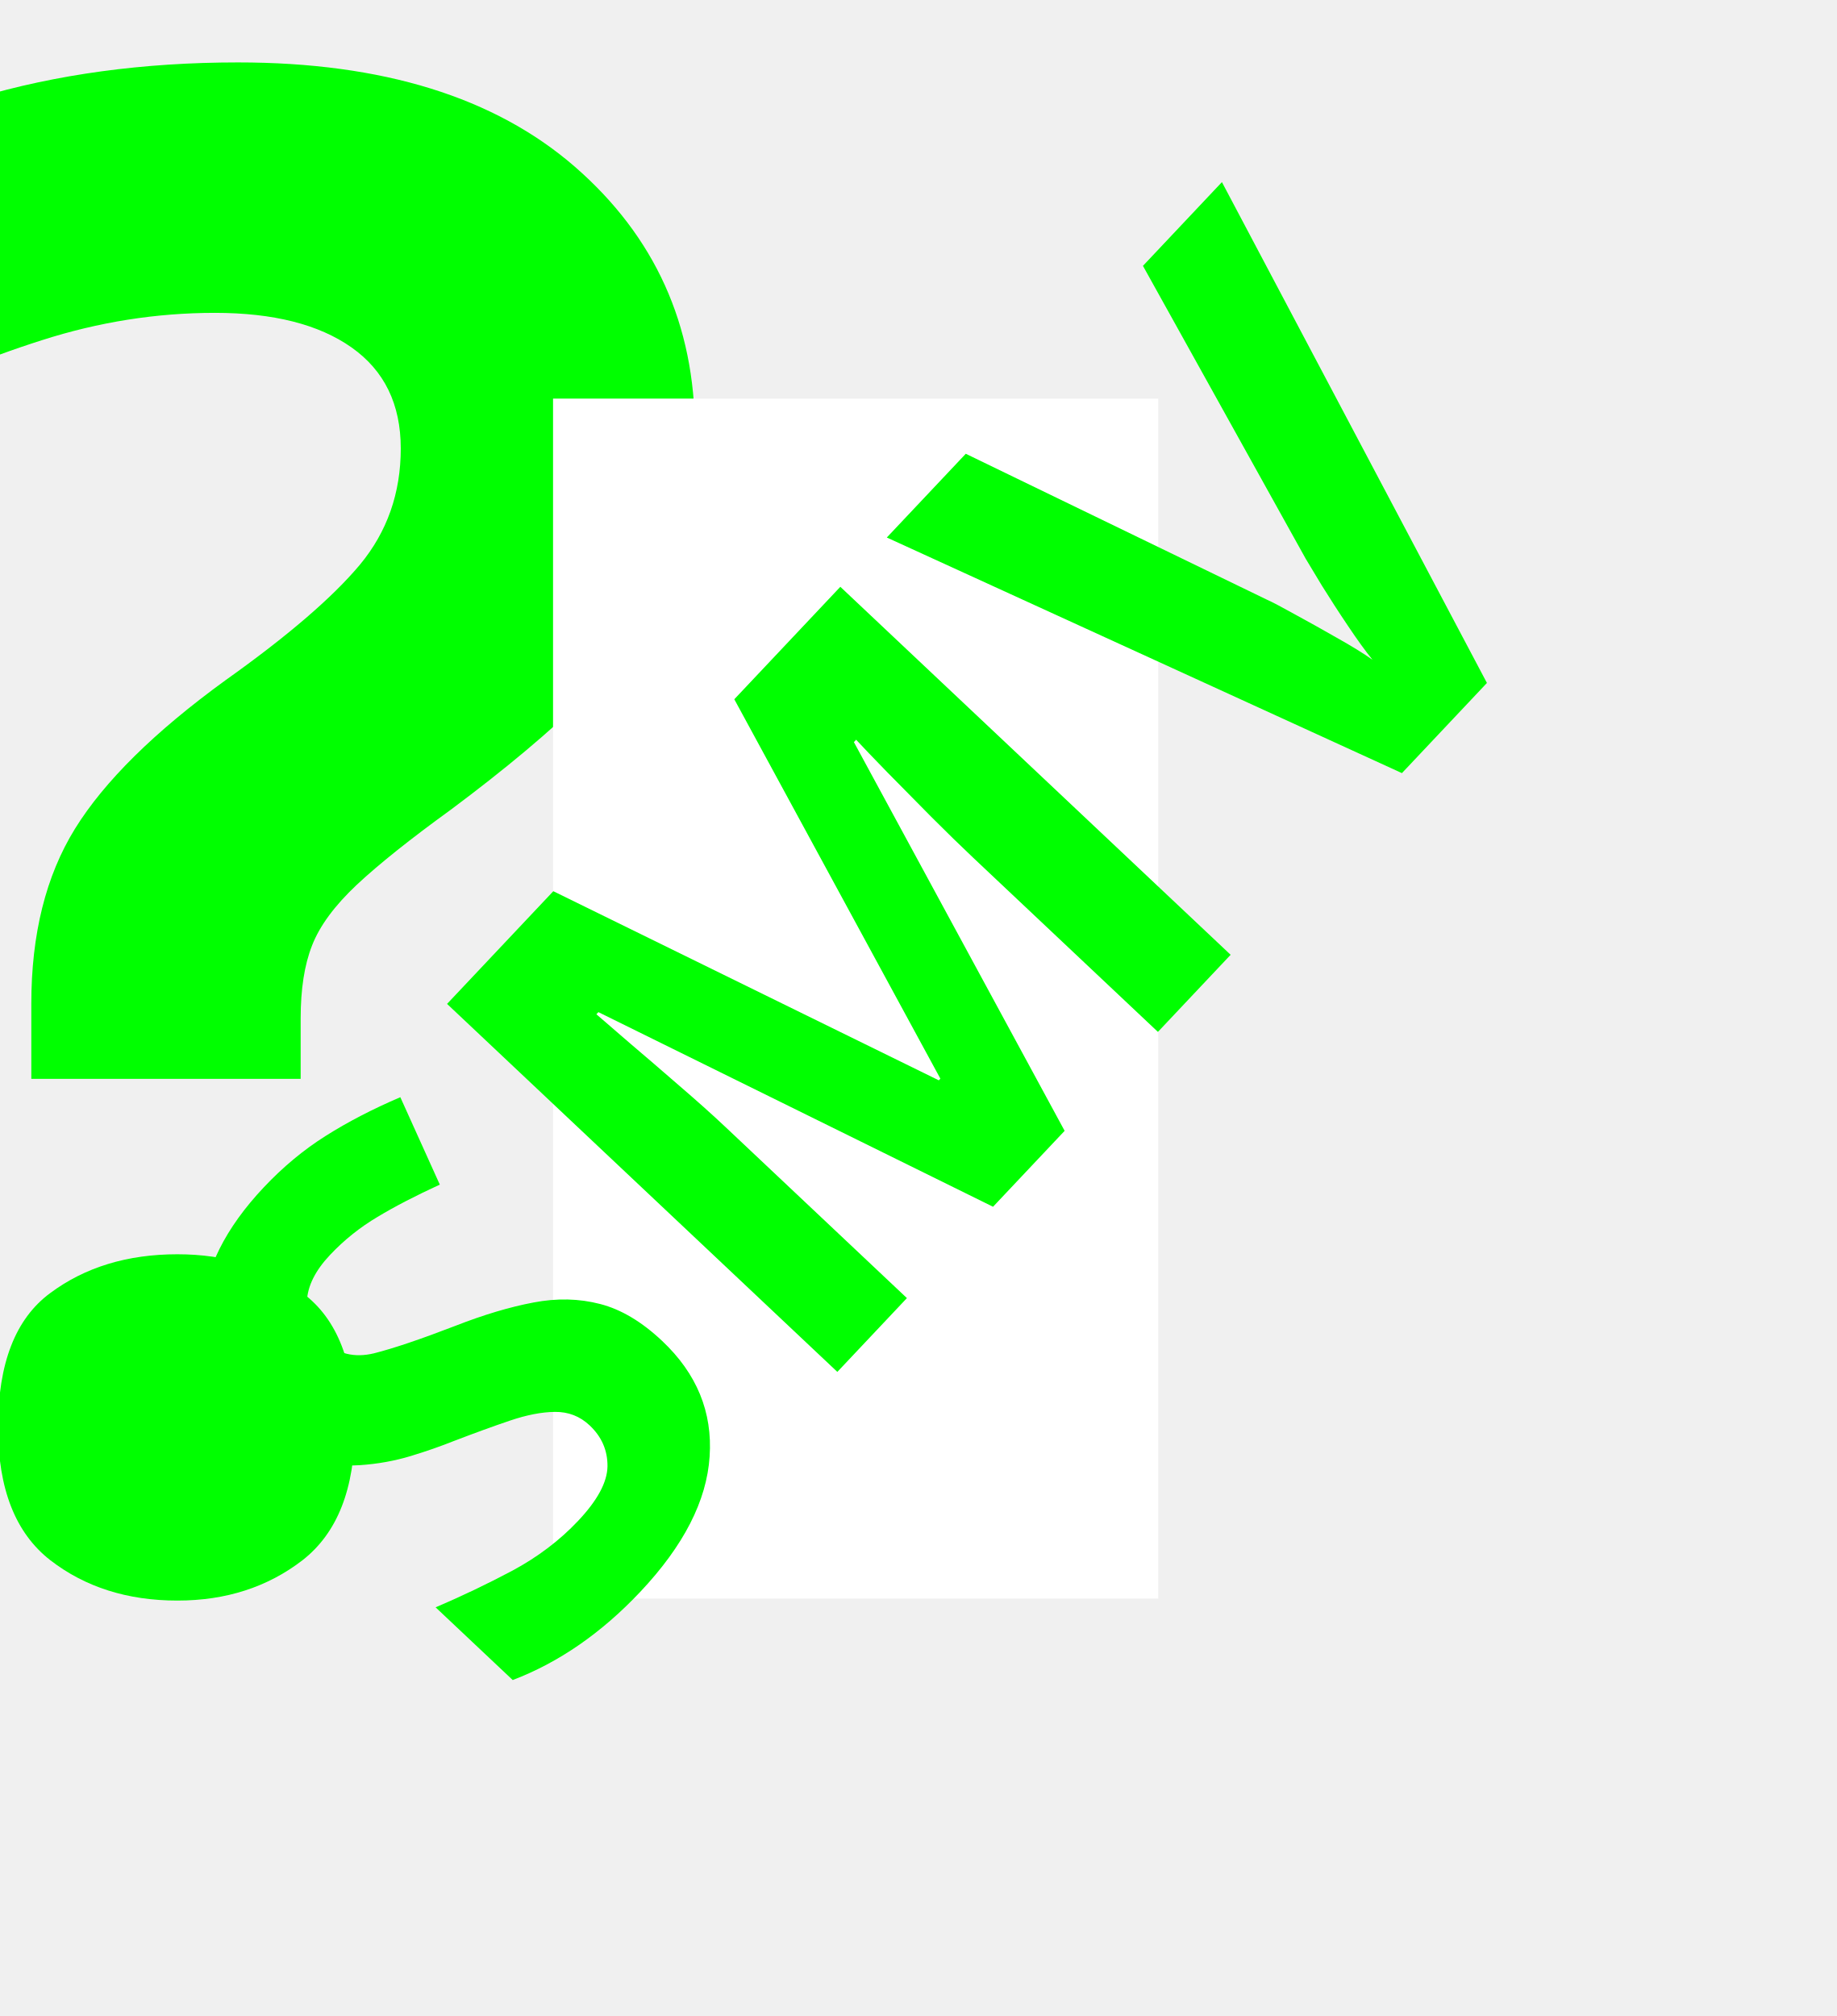
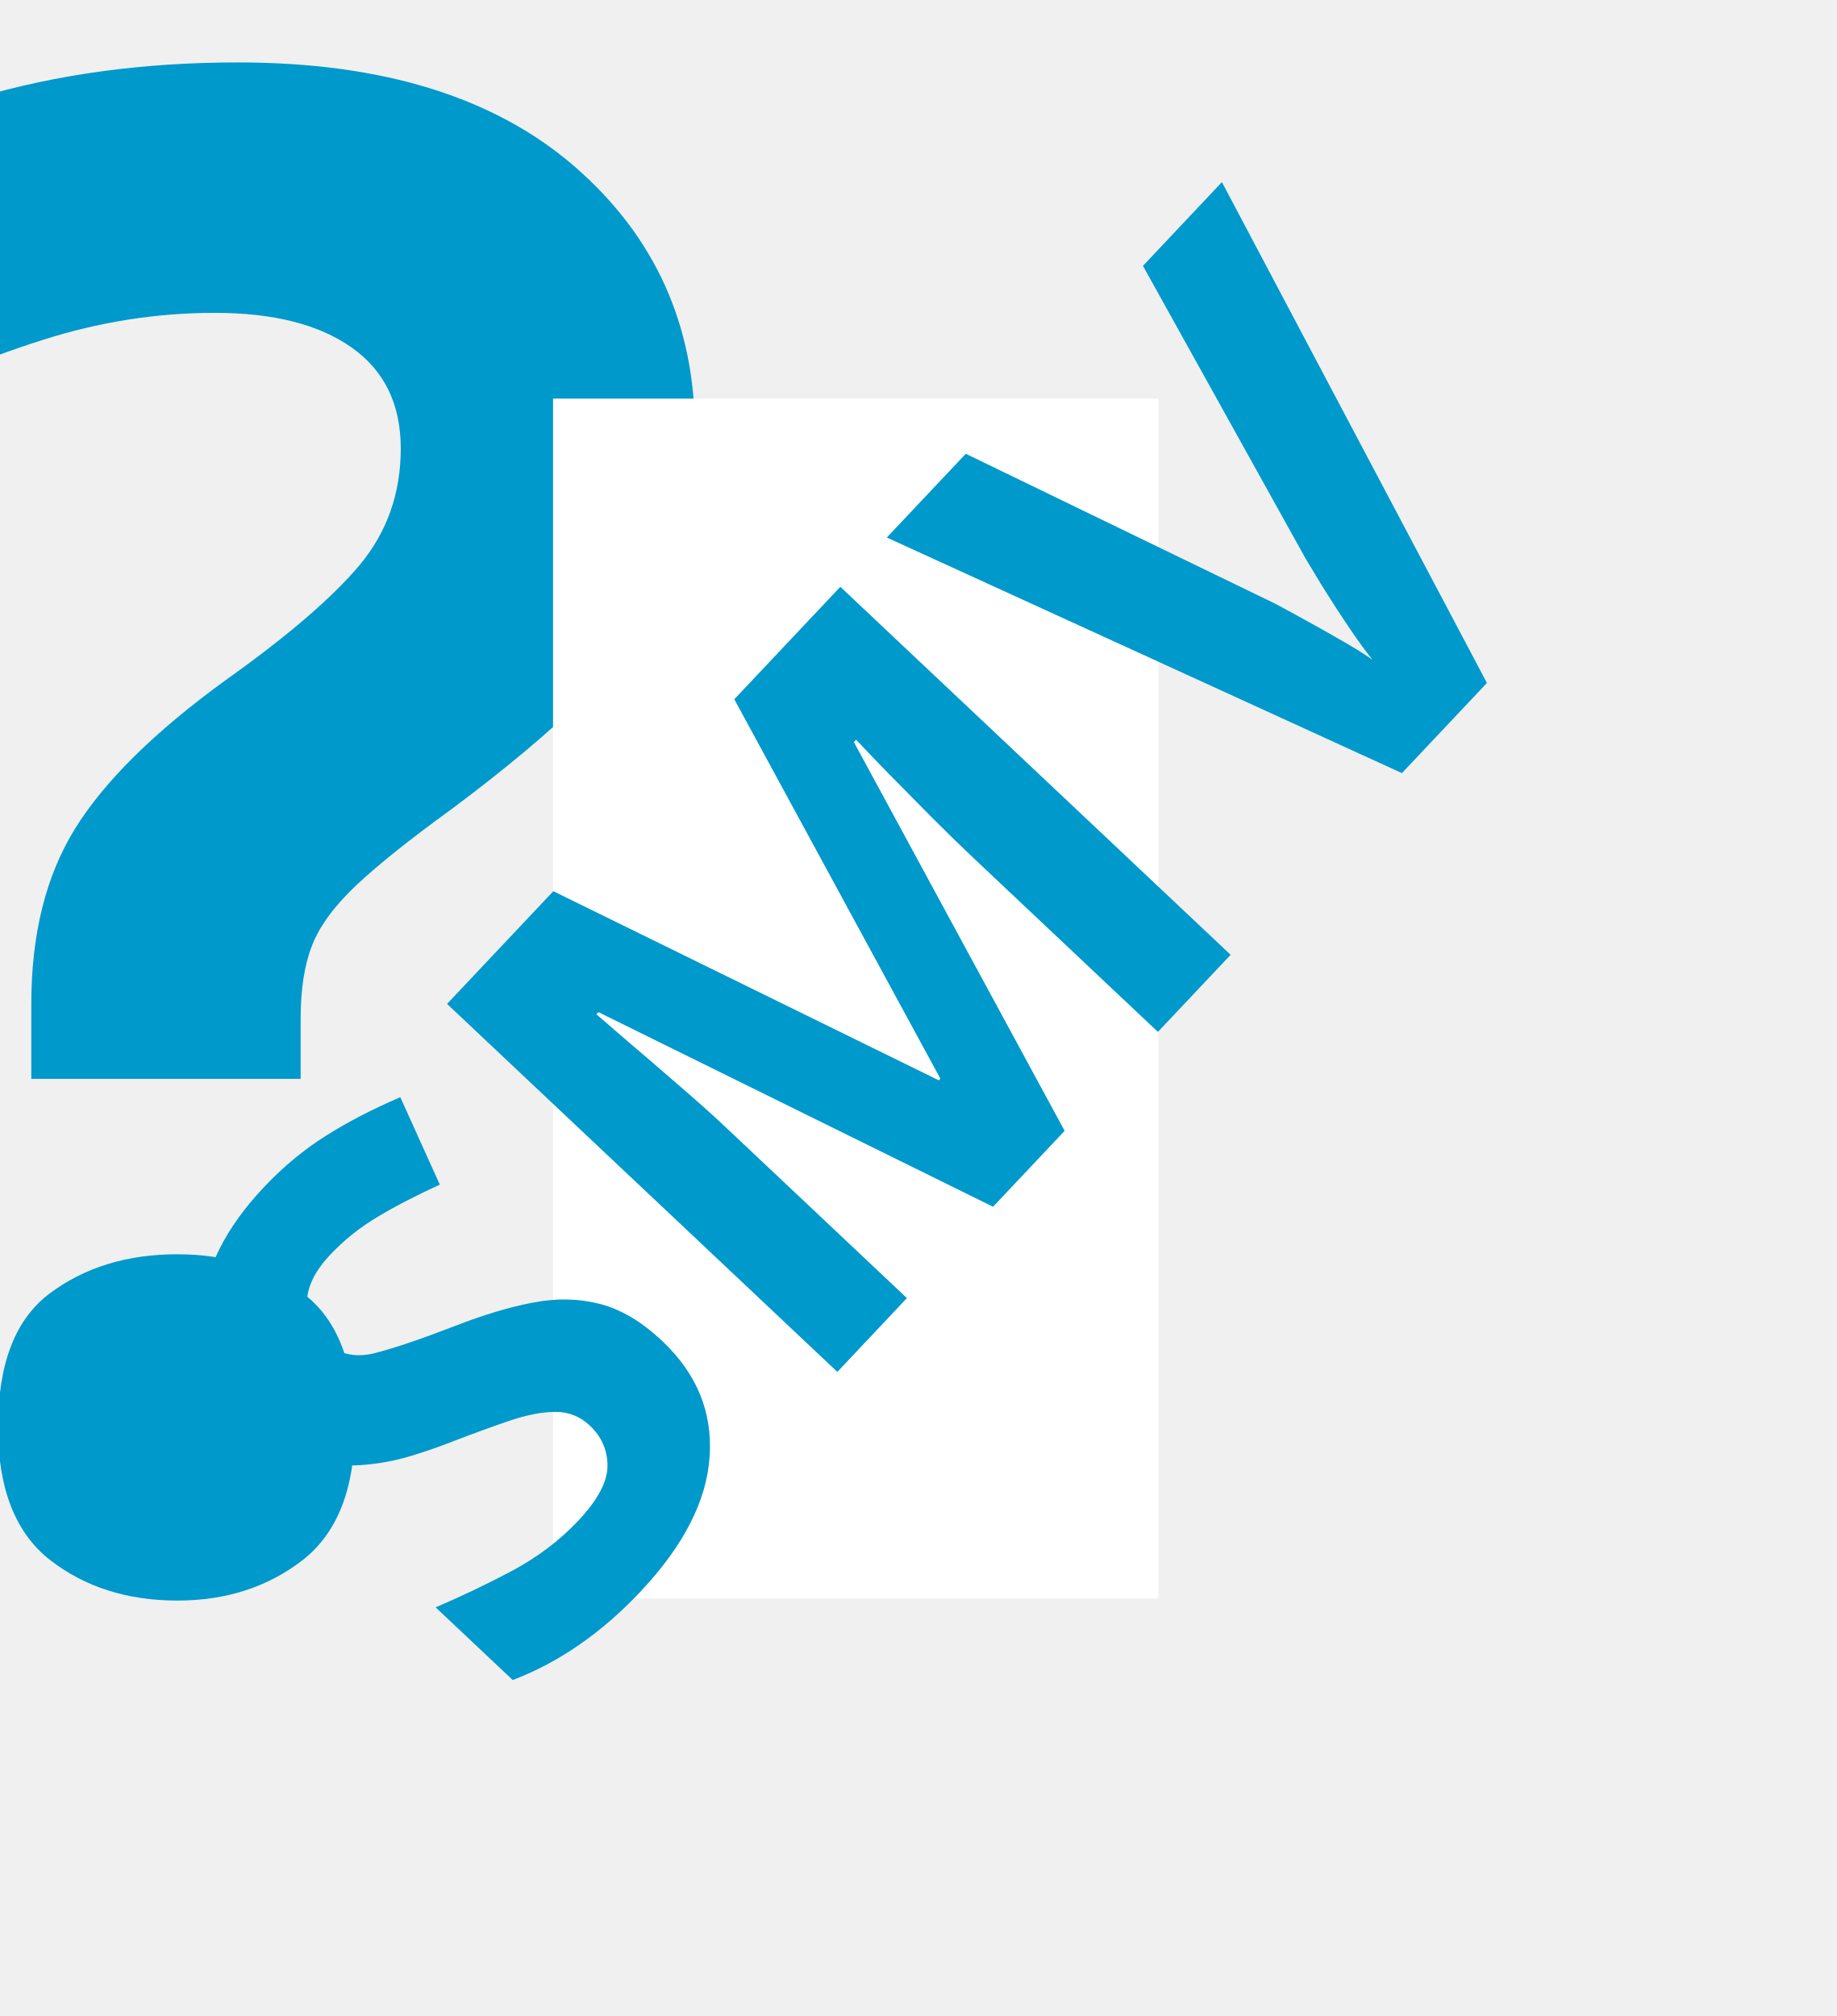
<svg xmlns="http://www.w3.org/2000/svg" width="88" height="96.6" id="svg2" version="1.1">
  <defs id="defs4" />
  <g id="layer1" transform="translate(-195,-499.4622)">
-     <text xml:space="preserve" style="font-size:100px;font-style:normal;font-variant:normal;font-weight:bold;font-stretch:normal;line-height:125%;letter-spacing:0px;word-spacing:0px;fill:#00ff00;fill-opacity:1;stroke:none;font-family:Linux Biolinum Keyboard O;-inkscape-font-specification:Linux Biolinum Keyboard O Bold" x="183" y="574.862" id="text3776">
+     <text xml:space="preserve" style="font-size:100px;font-style:normal;font-variant:normal;font-weight:bold;font-stretch:normal;line-height:125%;letter-spacing:0px;word-spacing:0px;fill:#0099CC;fill-opacity:1;stroke:none;font-family:Linux Biolinum Keyboard O;-inkscape-font-specification:Linux Biolinum Keyboard O Bold" x="183" y="574.862" id="text3776">
      <tspan id="tspan3778" x="183" y="574.862">?</tspan>
    </text>
    <text xml:space="preserve" style="font-size:40px;font-style:normal;font-weight:normal;line-height:125%;letter-spacing:0px;word-spacing:0px;fill:#000000;fill-opacity:1;stroke:none;font-family:Sans" x="133.5" y="648.362" id="text3780">
      <tspan id="tspan3782" x="133.5" y="648.362" />
    </text>
    <rect style="fill:#ffffff;fill-opacity:1;stroke:none;stroke-width:10.431;stroke-miterlimit:4;stroke-opacity:1;stroke-dasharray:none;stroke-dashoffset:0" id="rect3830" width="29" height="57.5" x="26.5" y="19.1" transform="translate(195,499.4622)" />
-     <text xml:space="preserve" style="font-size:36px;font-style:normal;font-variant:normal;font-weight:bold;font-stretch:normal;line-height:125%;letter-spacing:0px;word-spacing:0px;fill:#00ff00;fill-opacity:1;stroke:none;font-family:Linux Biolinum O;-inkscape-font-specification:Linux Biolinum O Bold" x="-273" y="558.808" id="text3822" transform="matrix(0.6860202,-0.7275824,0.7275824,0.6860202,0,0)">
+     <text xml:space="preserve" style="font-size:36px;font-style:normal;font-variant:normal;font-weight:bold;font-stretch:normal;line-height:125%;letter-spacing:0px;word-spacing:0px;fill:#0099CC;fill-opacity:1;stroke:none;font-family:Linux Biolinum O;-inkscape-font-specification:Linux Biolinum O Bold" x="-273" y="558.808" id="text3822" transform="matrix(0.6860202,-0.7275824,0.7275824,0.6860202,0,0)">
      <tspan id="tspan3824" x="-273" y="558.808">SMV</tspan>
    </text>
  </g>
</svg>
